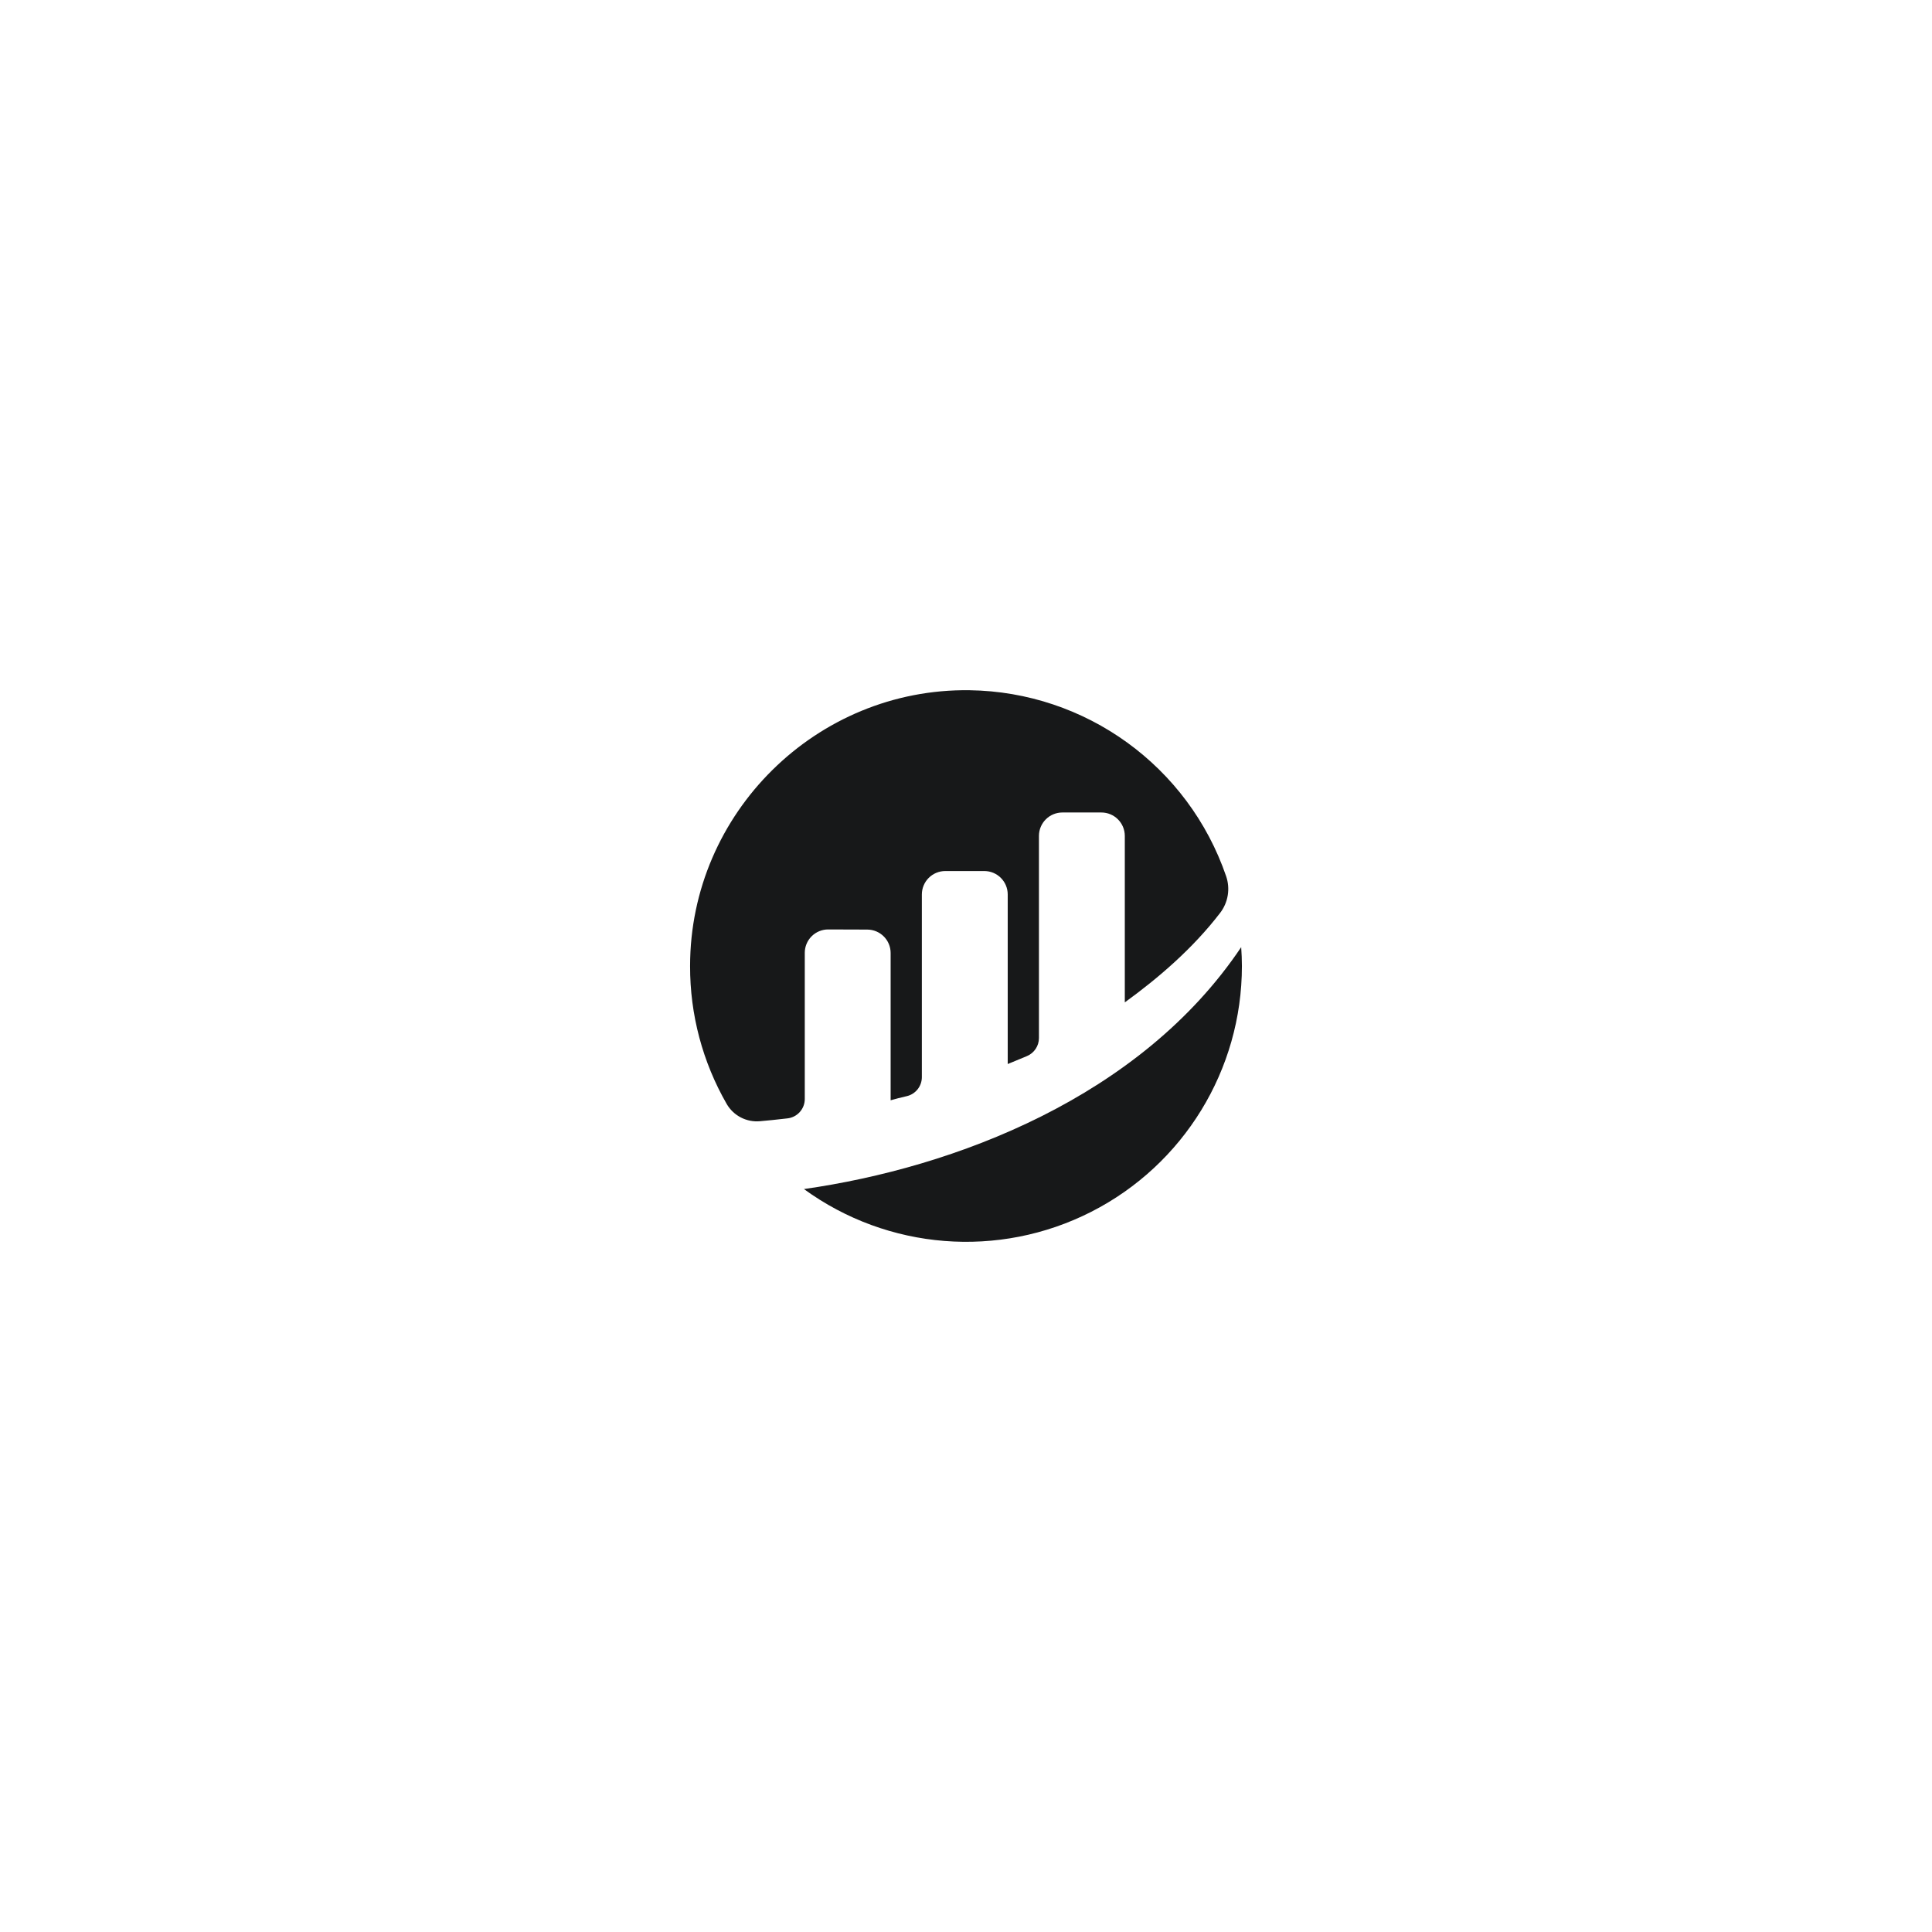
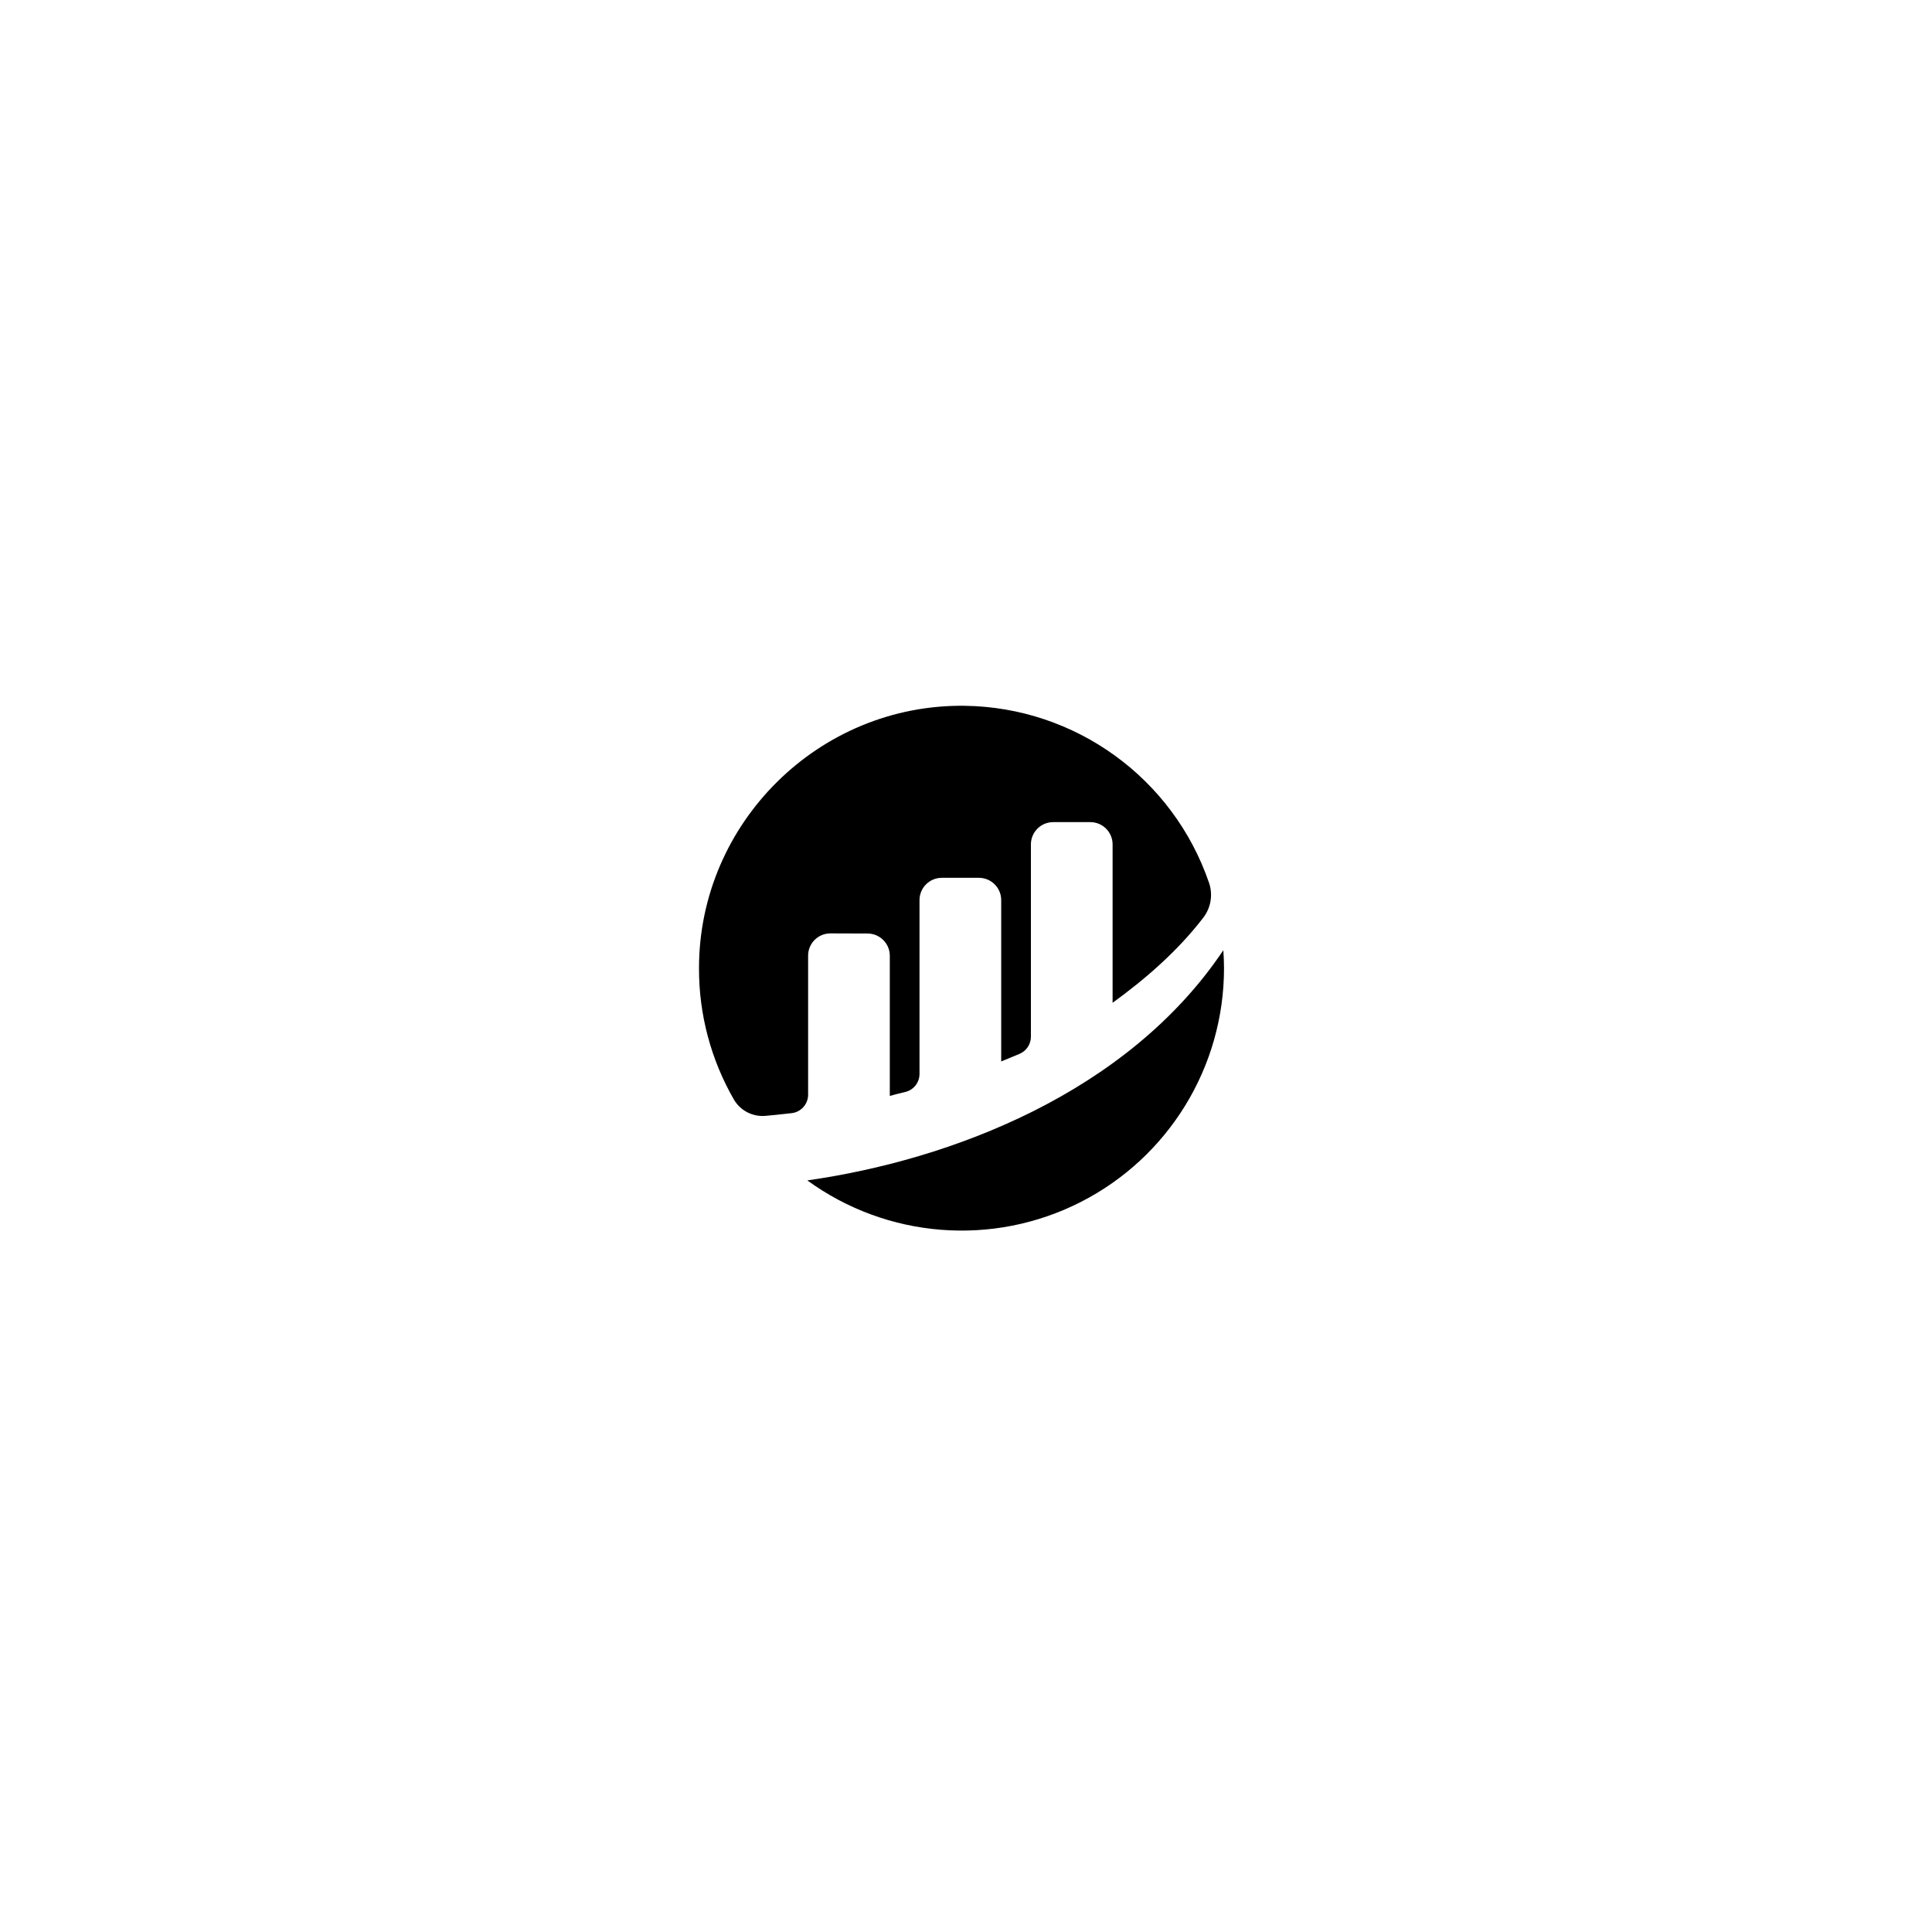
- <svg xmlns="http://www.w3.org/2000/svg" version="1.1" width="72" height="72" viewBox="0 0 72 72" xml:space="preserve">
+ <svg xmlns="http://www.w3.org/2000/svg" version="1.1" width="400" height="400" viewBox="-112.75 -112.75 400 400" xml:space="preserve">
  <defs>
</defs>
  <rect x="0" y="0" width="100%" height="100%" fill="transparent" />
-   <g transform="matrix(1 0 0 1 36 36)" id="8de99e8d-096a-4784-86e9-1a56182845a0">
-     <rect style="stroke: none; stroke-width: 1; stroke-dasharray: none; stroke-linecap: butt; stroke-dashoffset: 0; stroke-linejoin: miter; stroke-miterlimit: 4; fill: rgb(255,255,255); fill-rule: nonzero; opacity: 1; visibility: hidden;" vector-effect="non-scaling-stroke" x="-36" y="-36" rx="0" ry="0" width="72" height="72" />
+   <g transform="matrix(1 0 0 1 200 200)" id="8de99e8d-096a-4784-86e9-1a56182845a0">
+     <rect style="stroke: none; stroke-width: 1; stroke-dasharray: none; stroke-linecap: butt; stroke-dashoffset: 0; stroke-linejoin: miter; stroke-miterlimit: 4; fill: rgb(255,255,255); fill-rule: nonzero; opacity: 1; visibility: hidden;" vector-effect="non-scaling-stroke" x="-200" y="-200" rx="0" ry="0" width="400" height="400" />
  </g>
  <g transform="matrix(Infinity NaN NaN Infinity 0 0)" id="10575634-f5d9-4a81-af80-e738c09edd21">
</g>
-   <g transform="matrix(0.07 0 0 0.07 36 36)">
+   <g transform="matrix(0.37 0 0 0.37 86.32 87.7)">
    <g style="" vector-effect="non-scaling-stroke">
      <g transform="matrix(1 0 0 1 -3.63 -32.06)" id="Path_1">
-         <path style="stroke: none; stroke-width: 1; stroke-dasharray: none; stroke-linecap: butt; stroke-dashoffset: 0; stroke-linejoin: miter; stroke-miterlimit: 4; fill: rgb(23,24,25); fill-rule: nonzero; opacity: 1;" vector-effect="non-scaling-stroke" transform=" translate(-362.64, -328.1)" d="M 280.433 353.152 C 280.432 349.84 281.752 346.664 284.099 344.327 C 286.447 341.99 289.629 340.685 292.941 340.7 L 313.678 340.768 C 320.563 340.768 326.145 346.35 326.145 353.235 L 326.145 431.649 C 328.481 430.957 331.477 430.219 334.759 429.449 C 339.451 428.345 342.767 424.159 342.768 419.339 L 342.768 322.073 C 342.768 318.766 344.081 315.594 346.419 313.256 C 348.758 310.917 351.929 309.603 355.236 309.603 L 376.014 309.603 C 382.899 309.604 388.48 315.185 388.481 322.07 L 388.481 412.349 C 388.481 412.349 393.681 410.243 398.75 408.104 C 402.598 406.476 405.1 402.705 405.103 398.527 L 405.103 290.9 C 405.103 287.594 406.416 284.423 408.754 282.085 C 411.092 279.747 414.263 278.433 417.569 278.433 L 438.347 278.433 C 445.232 278.433 450.814 284.015 450.815 290.9 L 450.815 379.525 C 468.829 366.47 487.086 350.767 501.574 331.886 C 505.843 326.319 507.039 318.984 504.759 312.349 C 484.674 253.814 429.994 214.196 368.115 213.343 C 286.676 212.249 219.371 278.728 219.379 360.177 C 219.299 385.95 226.026 411.287 238.879 433.627 C 242.498 439.865 249.403 443.442 256.586 442.8 C 260.517 442.454 265.411 441.965 271.229 441.282 C 276.471 440.685 280.433 436.252 280.438 430.976 L 280.438 353.152" stroke-linecap="round" />
+         <path style="stroke: none; stroke-width: 1; stroke-dasharray: none; stroke-linecap: butt; stroke-dashoffset: 0; stroke-linejoin: miter; stroke-miterlimit: 4; fill: rgb(0,0,0); fill-rule: nonzero; opacity: 1;" vector-effect="non-scaling-stroke" transform=" translate(-362.64, -328.1)" d="M 280.433 353.152 C 280.432 349.84 281.752 346.664 284.099 344.327 C 286.447 341.99 289.629 340.685 292.941 340.7 L 313.678 340.768 C 320.563 340.768 326.145 346.35 326.145 353.235 L 326.145 431.649 C 328.481 430.957 331.477 430.219 334.759 429.449 C 339.451 428.345 342.767 424.159 342.768 419.339 L 342.768 322.073 C 342.768 318.766 344.081 315.594 346.419 313.256 C 348.758 310.917 351.929 309.603 355.236 309.603 L 376.014 309.603 C 382.899 309.604 388.48 315.185 388.481 322.07 L 388.481 412.349 C 388.481 412.349 393.681 410.243 398.75 408.104 C 402.598 406.476 405.1 402.705 405.103 398.527 L 405.103 290.9 C 405.103 287.594 406.416 284.423 408.754 282.085 C 411.092 279.747 414.263 278.433 417.569 278.433 L 438.347 278.433 C 445.232 278.433 450.814 284.015 450.815 290.9 L 450.815 379.525 C 468.829 366.47 487.086 350.767 501.574 331.886 C 505.843 326.319 507.039 318.984 504.759 312.349 C 484.674 253.814 429.994 214.196 368.115 213.343 C 286.676 212.249 219.371 278.728 219.379 360.177 C 219.299 385.95 226.026 411.287 238.879 433.627 C 242.498 439.865 249.403 443.442 256.586 442.8 C 260.517 442.454 265.411 441.965 271.229 441.282 C 276.471 440.685 280.433 436.252 280.438 430.976 L 280.438 353.152" stroke-linecap="round" />
      </g>
      <g transform="matrix(1 0 0 1 30.3 68.4)" id="Path_2">
-         <path style="stroke: none; stroke-width: 1; stroke-dasharray: none; stroke-linecap: butt; stroke-dashoffset: 0; stroke-linejoin: miter; stroke-miterlimit: 4; fill: rgb(23,24,25); fill-rule: nonzero; opacity: 1;" vector-effect="non-scaling-stroke" transform=" translate(-361, -348.29)" d="M 244.417 398.641 C 289.076 431.129 348.189 435.806 397.401 410.745 C 446.613 385.684 477.598 335.126 477.589 279.9 C 477.589 276.519 477.432 273.176 477.206 269.851 C 423.564 349.851 324.52 387.251 244.416 398.644" stroke-linecap="round" />
+         <path style="stroke: none; stroke-width: 1; stroke-dasharray: none; stroke-linecap: butt; stroke-dashoffset: 0; stroke-linejoin: miter; stroke-miterlimit: 4; fill: rgb(0,0,0); fill-rule: nonzero; opacity: 1;" vector-effect="non-scaling-stroke" transform=" translate(-361, -348.29)" d="M 244.417 398.641 C 289.076 431.129 348.189 435.806 397.401 410.745 C 446.613 385.684 477.598 335.126 477.589 279.9 C 477.589 276.519 477.432 273.176 477.206 269.851 C 423.564 349.851 324.52 387.251 244.416 398.644" stroke-linecap="round" />
      </g>
    </g>
  </g>
</svg>
